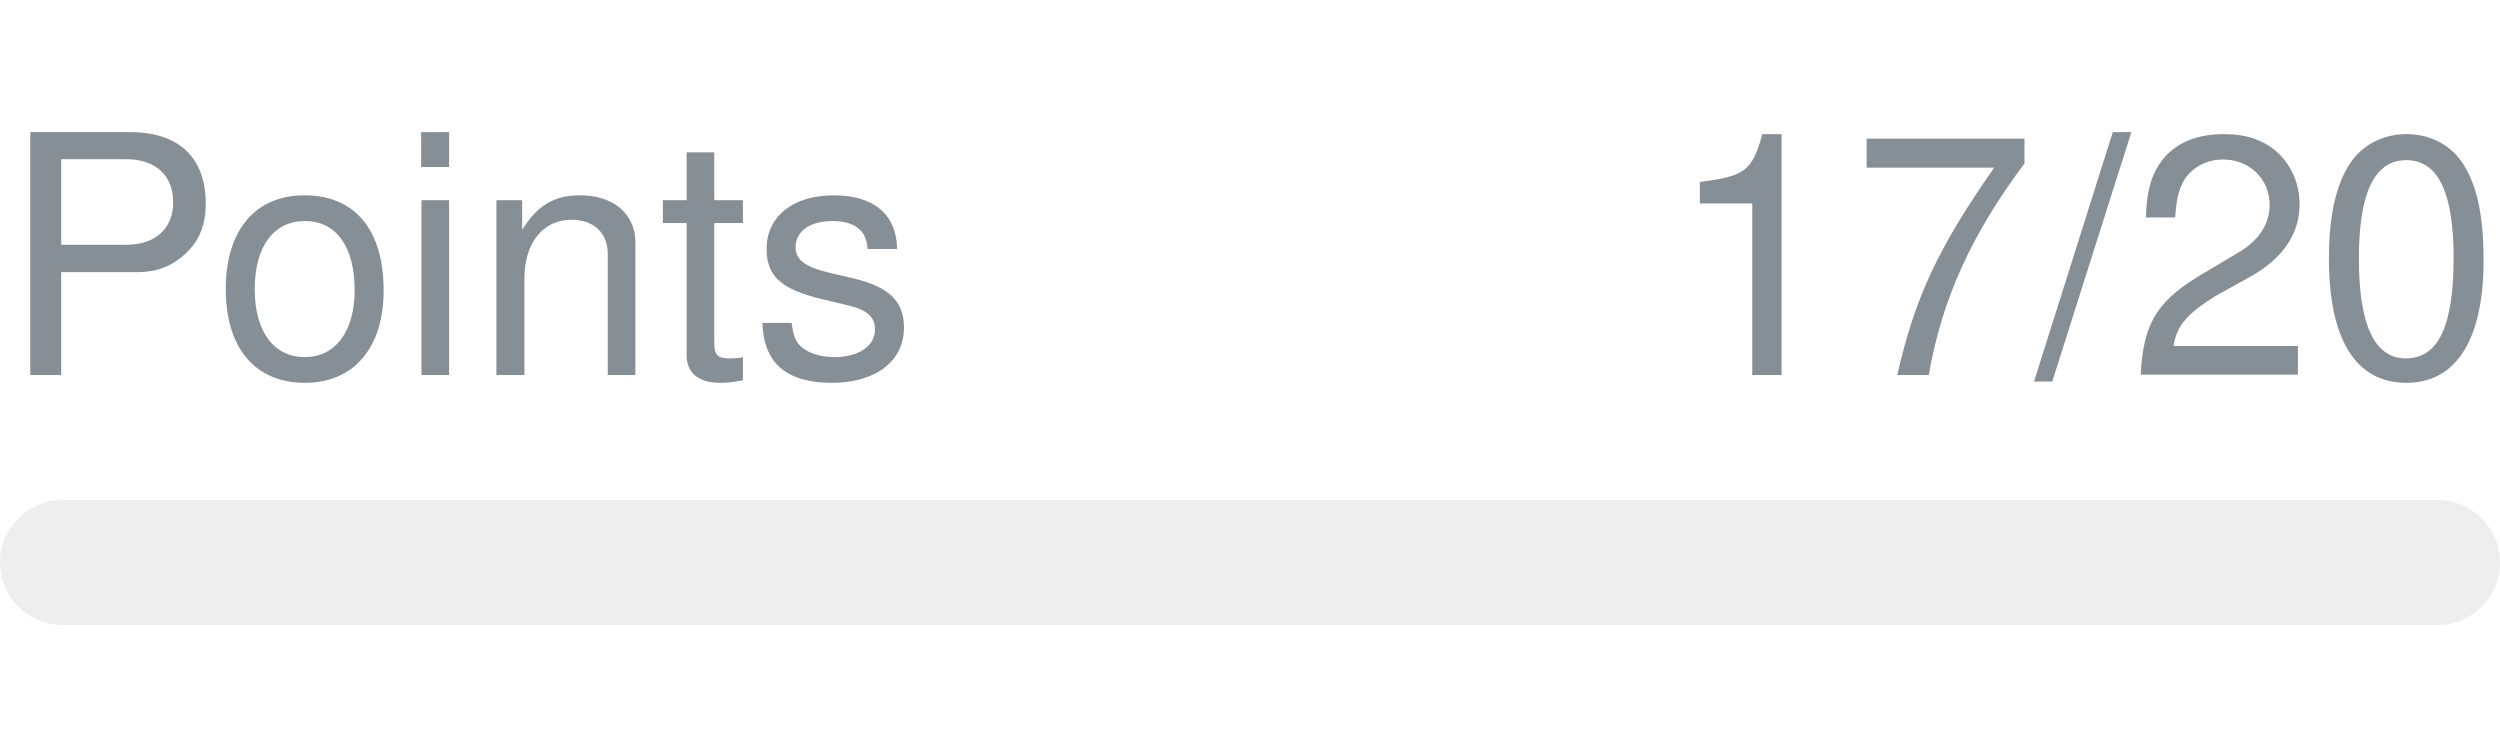
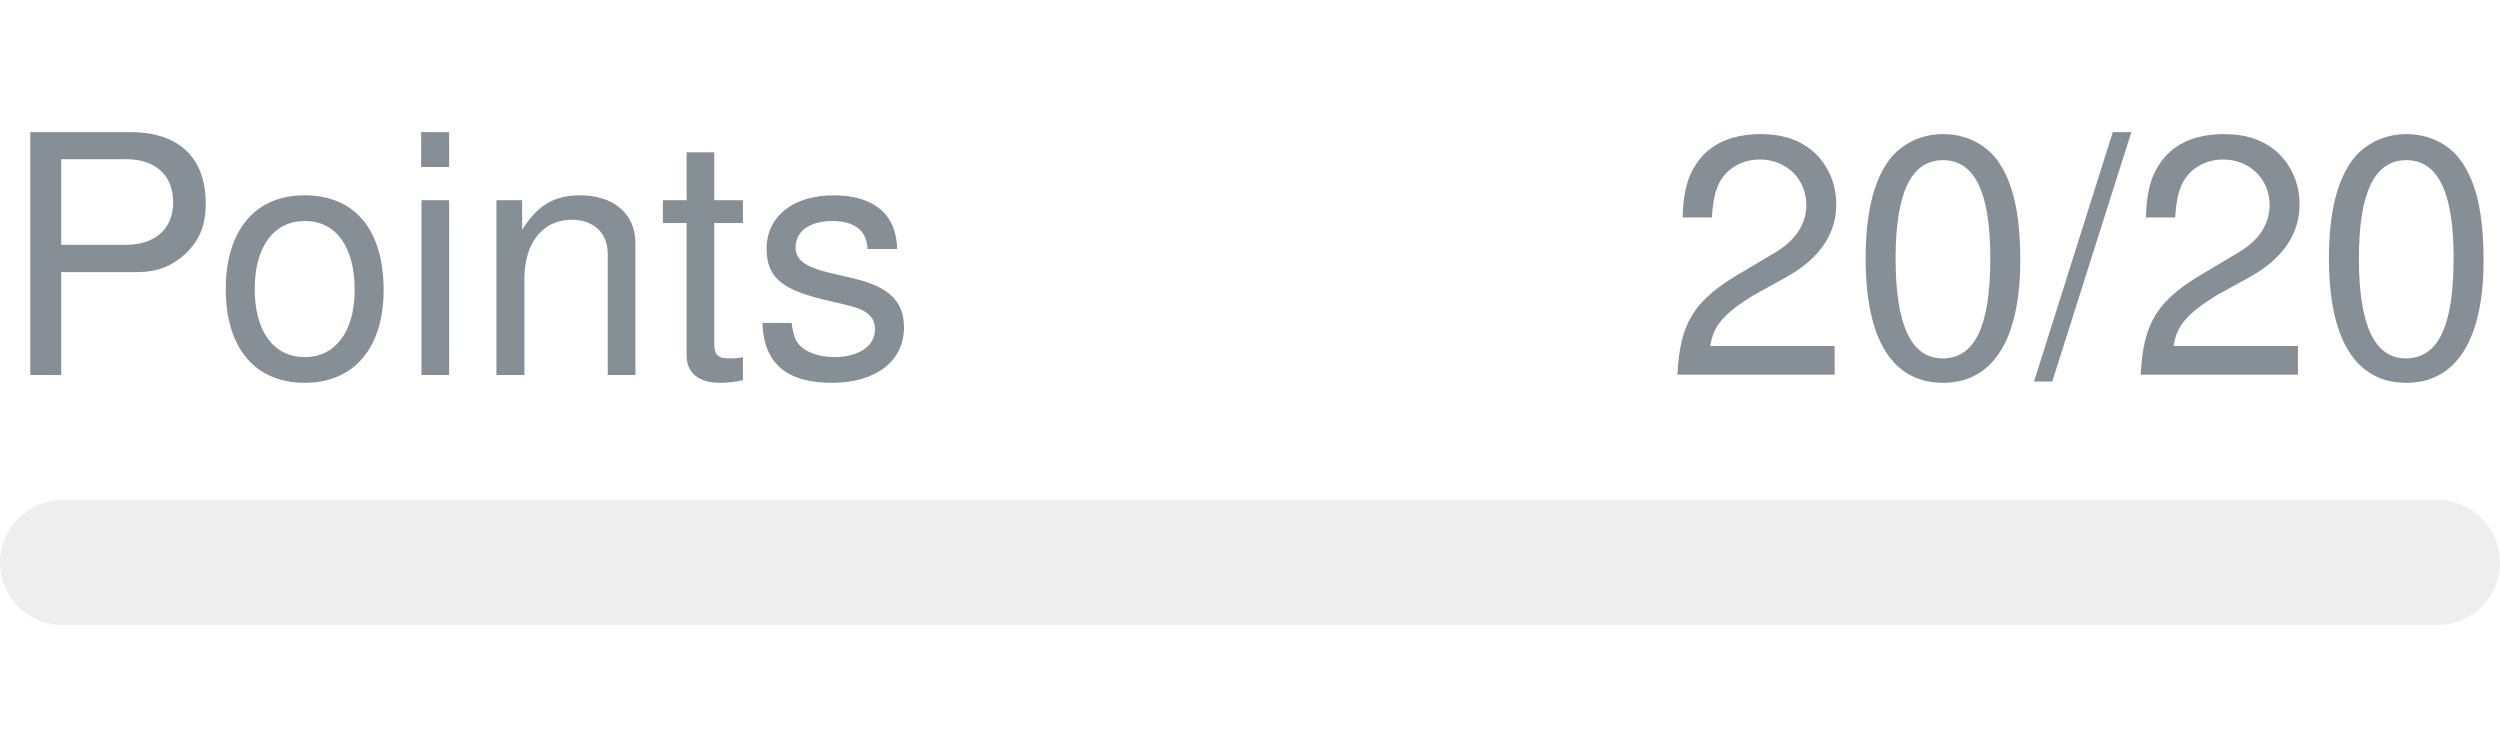
- <svg xmlns="http://www.w3.org/2000/svg" width="120px" height="36px" role="img" aria-label="Points: 17/20">
+ <svg xmlns="http://www.w3.org/2000/svg" width="120px" height="36px" role="img" aria-label="Points: 20/20">
  <svg y="6px" height="16px" font-size="16px" font-family="-apple-system, BlinkMacSystemFont, Segoe UI, Helvetica, Arial, sans-serif, Apple Color Emoji, Segoe UI Emoji" fill="#868E96">
    <text x="0" y="12">Points</text>
-     <text x="120" y="12" text-anchor="end">17/20</text>
+     <text x="120" y="12" text-anchor="end">20/20</text>
  </svg>
  <svg y="24" width="120px" height="6px">
    <rect rx="3" width="100%" height="100%" fill="#EEEEEE" />
    <rect rx="3" width="0%" height="100%" fill="#0170F0" transform="">
-       <animate attributeName="width" begin="0.5s" dur="600ms" from="0%" to="85%" repeatCount="1" fill="freeze" calcMode="spline" keyTimes="0; 1" keySplines="0.3, 0.61, 0.355, 1" />
+       <animate attributeName="width" begin="0.5s" dur="600ms" from="0%" to="100%" repeatCount="1" fill="freeze" calcMode="spline" keyTimes="0; 1" keySplines="0.3, 0.61, 0.355, 1" />
    </rect>
  </svg>
</svg>
